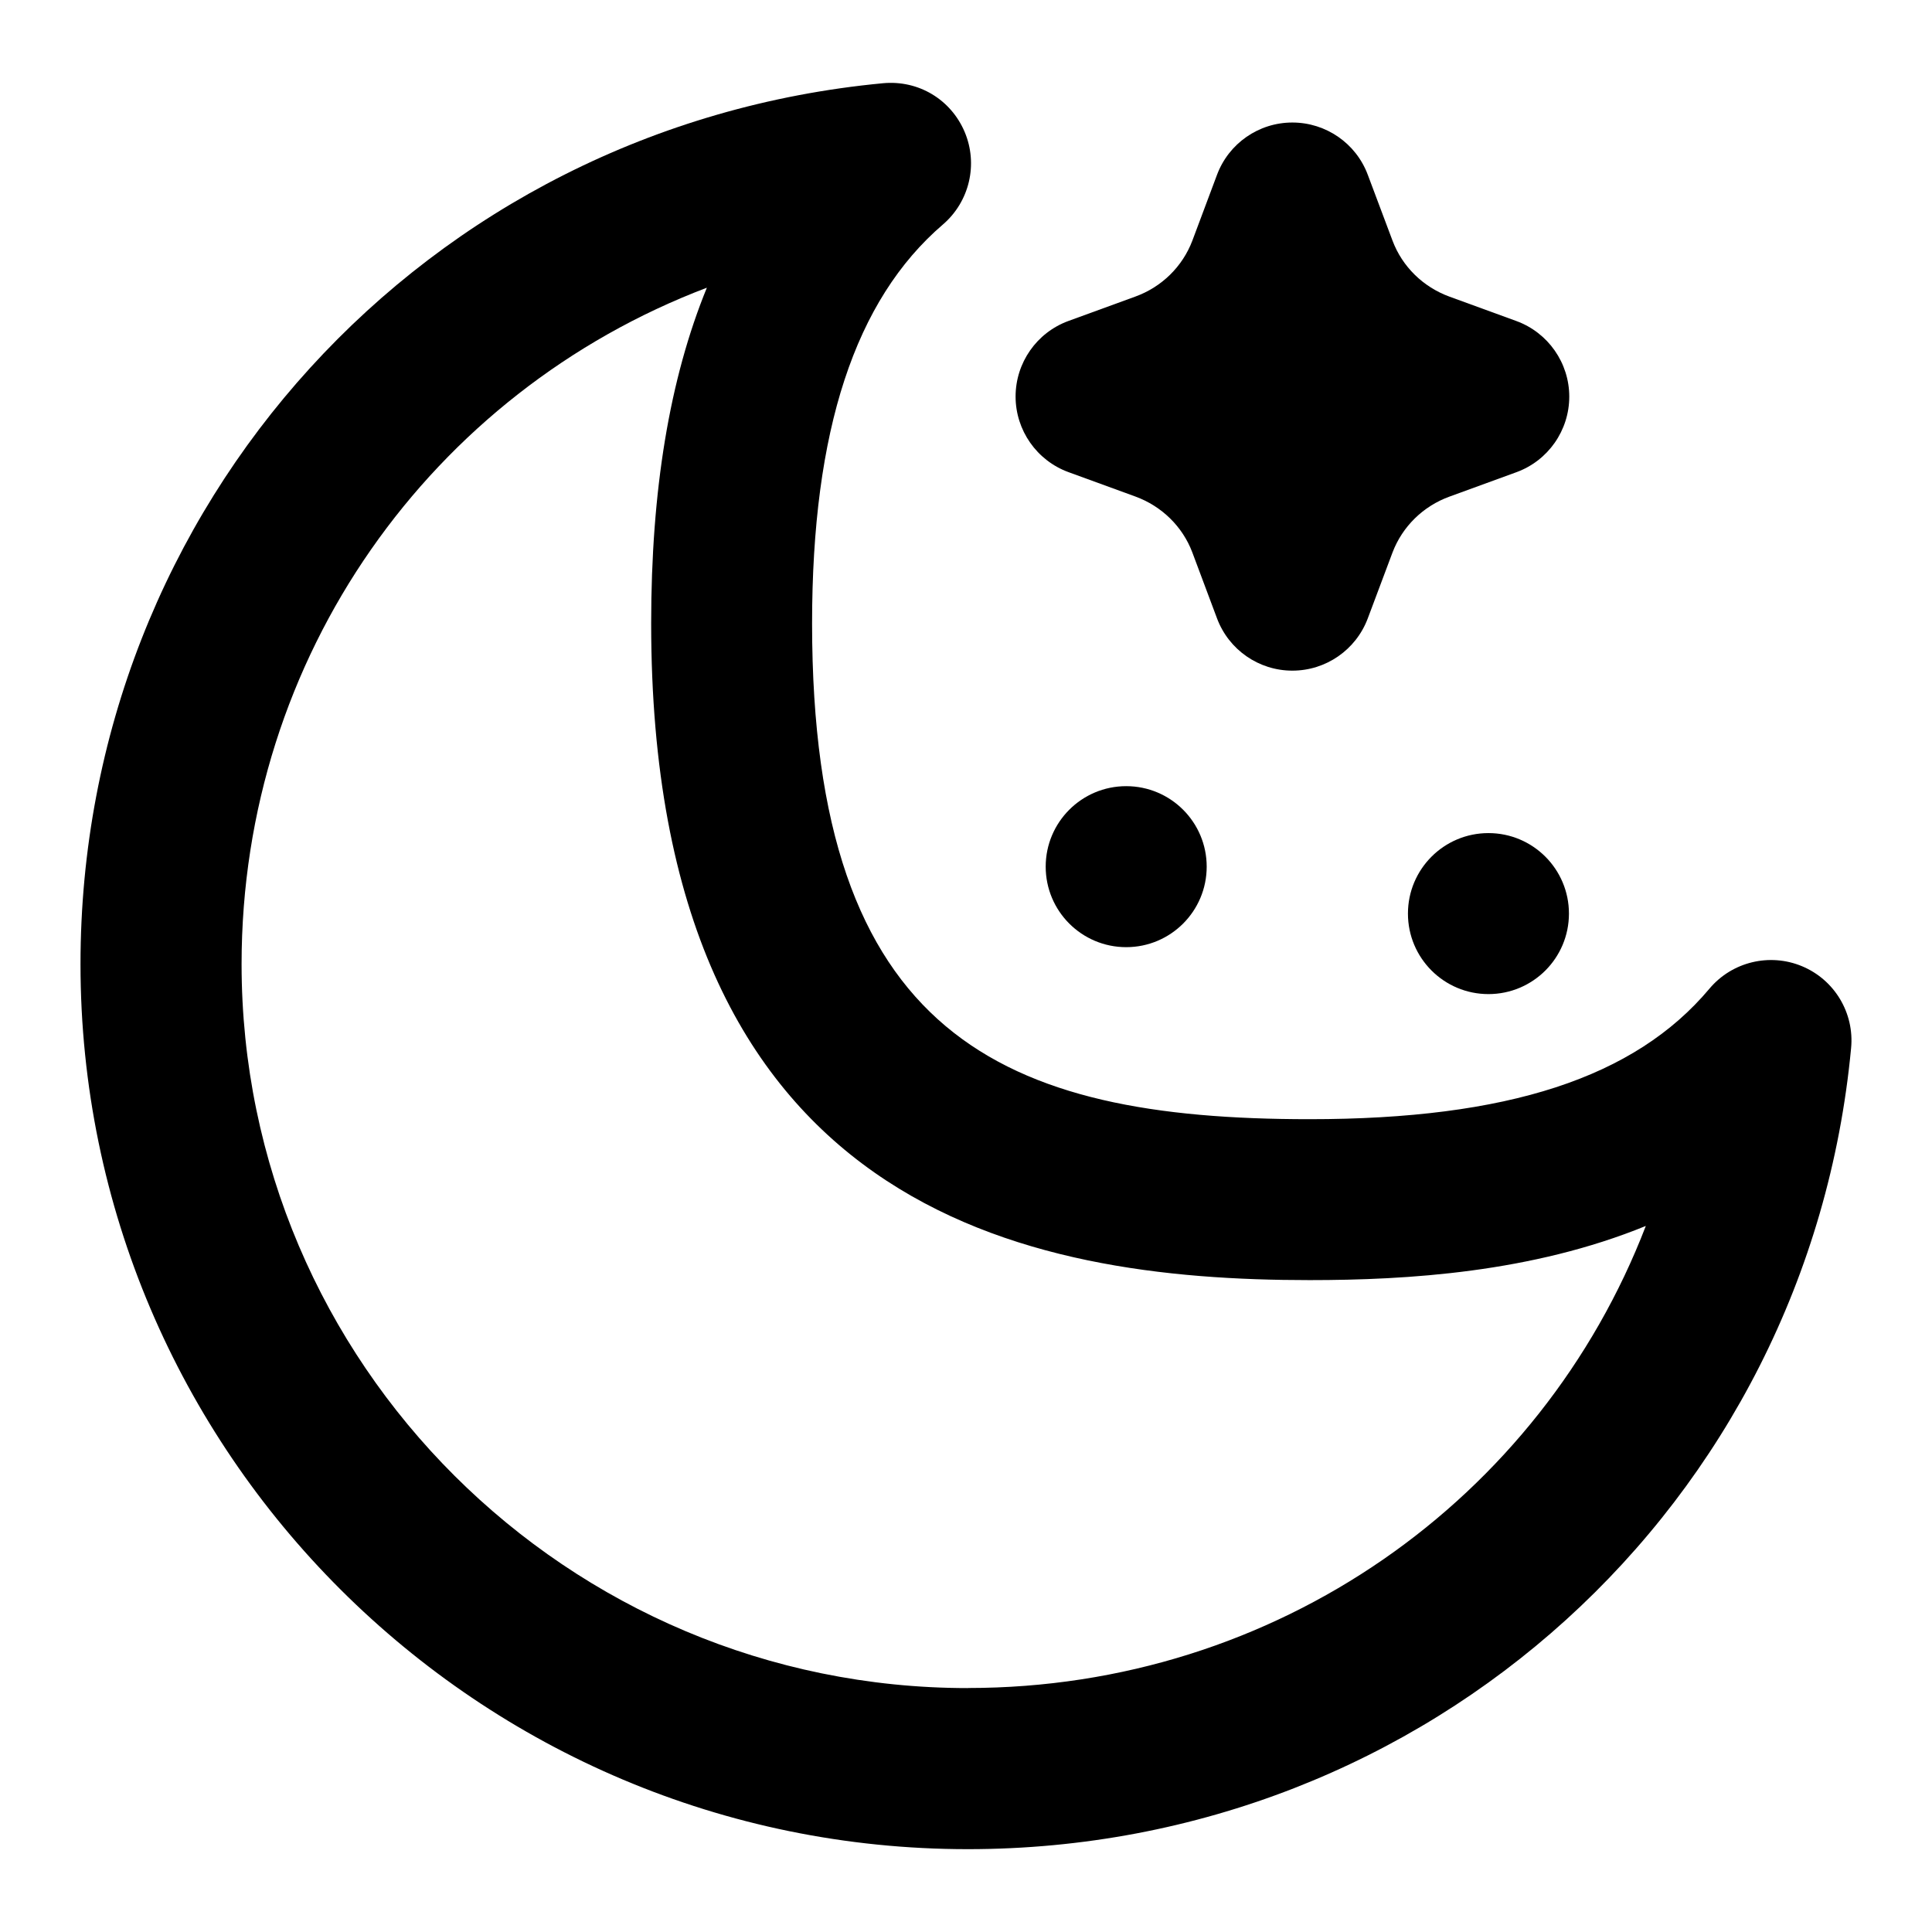
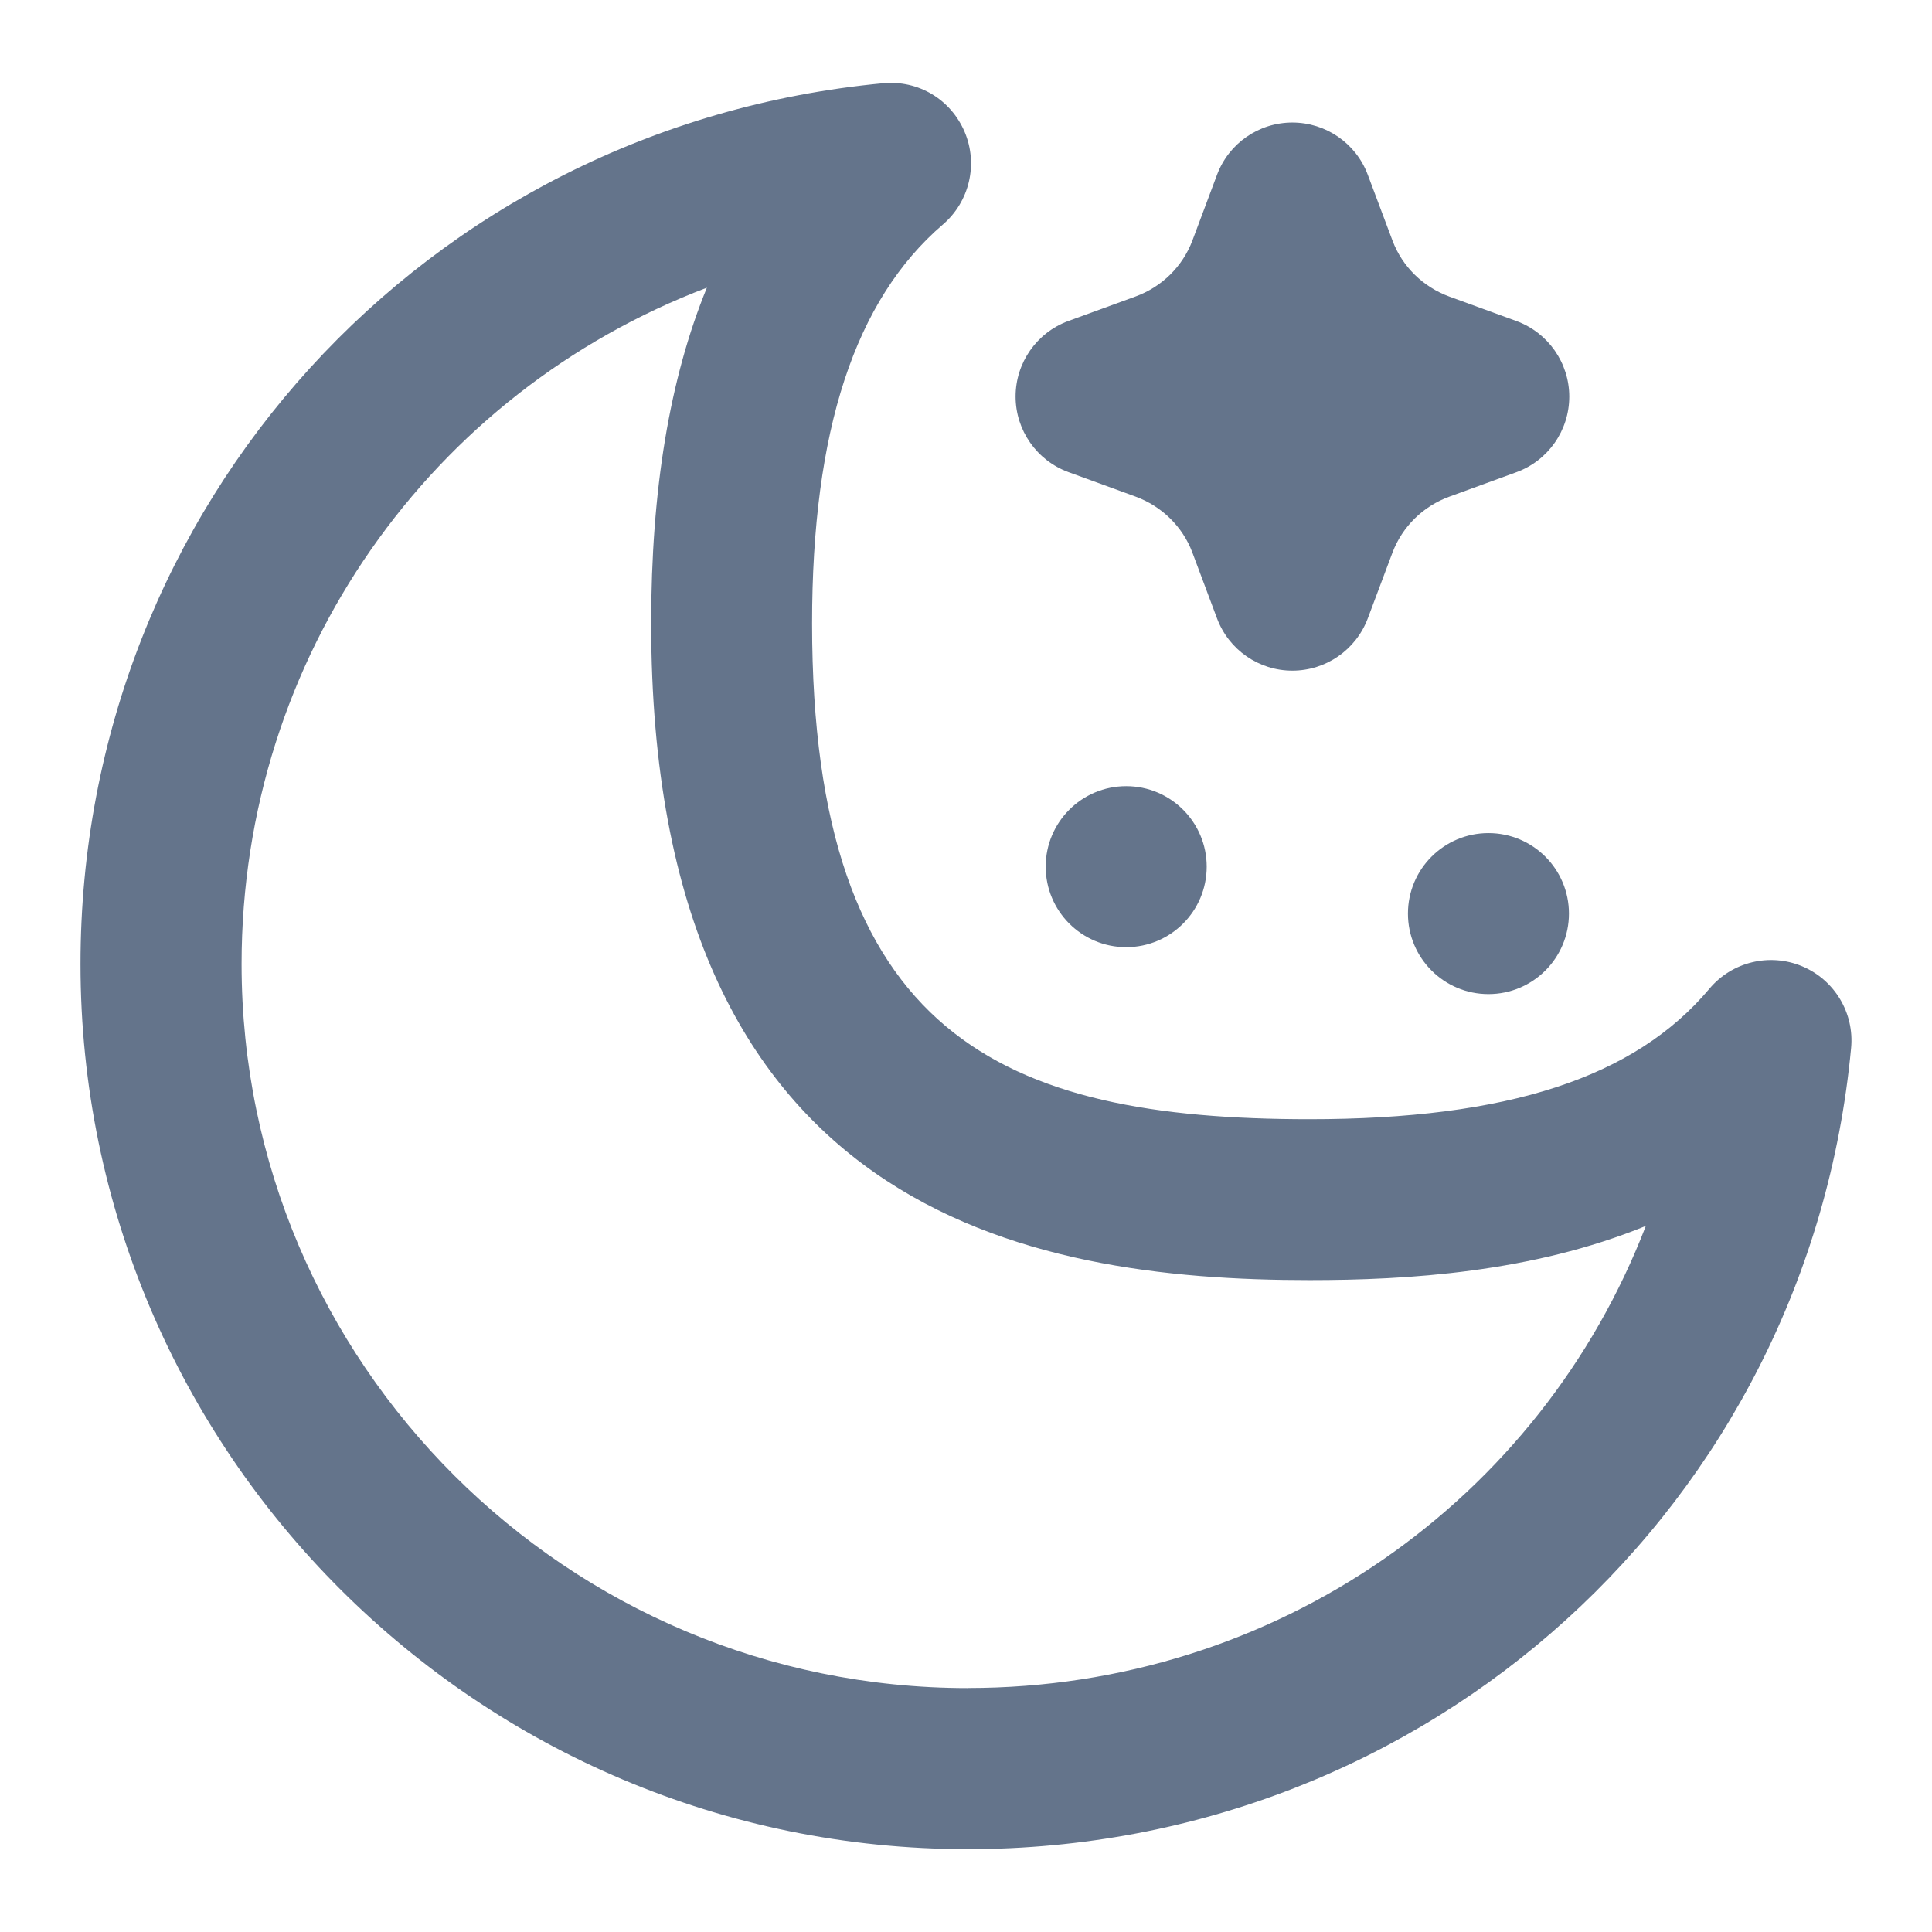
- <svg xmlns="http://www.w3.org/2000/svg" id="Layer_1" data-name="Layer 1" viewBox="0 0 24 24">
+ <svg xmlns="http://www.w3.org/2000/svg" id="Layer_1" data-name="Layer 1" viewBox="0 0 24 24" fill="#64748b">
  <g>
    <path d="M13.273,5.865l.831,.303c.328,.12,.586,.373,.707,.693l.307,.82c.146,.391,.519,.65,.936,.65h0c.417,0,.79-.258,.937-.649l.307-.818c.122-.322,.38-.576,.708-.695l.831-.303c.395-.144,.657-.52,.657-.939s-.263-.795-.657-.939l-.831-.303c-.328-.12-.586-.373-.707-.694l-.308-.82c-.146-.391-.52-.649-.937-.649h0c-.417,0-.79,.259-.936,.65l-.306,.817c-.122,.322-.38,.576-.708,.695l-.831,.303c-.395,.144-.657,.52-.657,.939s.263,.795,.657,.939Z" />
    <path d="M22.386,12.003c-.402-.168-.87-.056-1.151,.279-.928,1.106-2.507,1.621-4.968,1.621-3.814,0-6.179-1.03-6.179-6.158,0-2.397,.532-4.019,1.626-4.957,.33-.284,.439-.749,.269-1.15-.17-.4-.571-.646-1.015-.604C5.285,1.572,1,6.277,1,11.977c0,6.062,4.944,10.994,11.022,10.994,5.72,0,10.438-4.278,10.973-9.951,.042-.436-.205-.848-.609-1.017Zm-10.363,8.967c-4.975,0-9.022-4.035-9.022-8.994,0-3.827,2.362-7.105,5.78-8.402-.464,1.134-.692,2.517-.692,4.17,0,7.312,4.668,8.158,8.179,8.158,1.216,0,2.761-.094,4.177-.673-1.306,3.396-4.588,5.74-8.421,5.74Z" />
  </g>
  <g>
    <circle cx="18.49" cy="11.349" r="1" />
    <circle cx="13.99" cy="10.766" r="1" />
  </g>
</svg>
